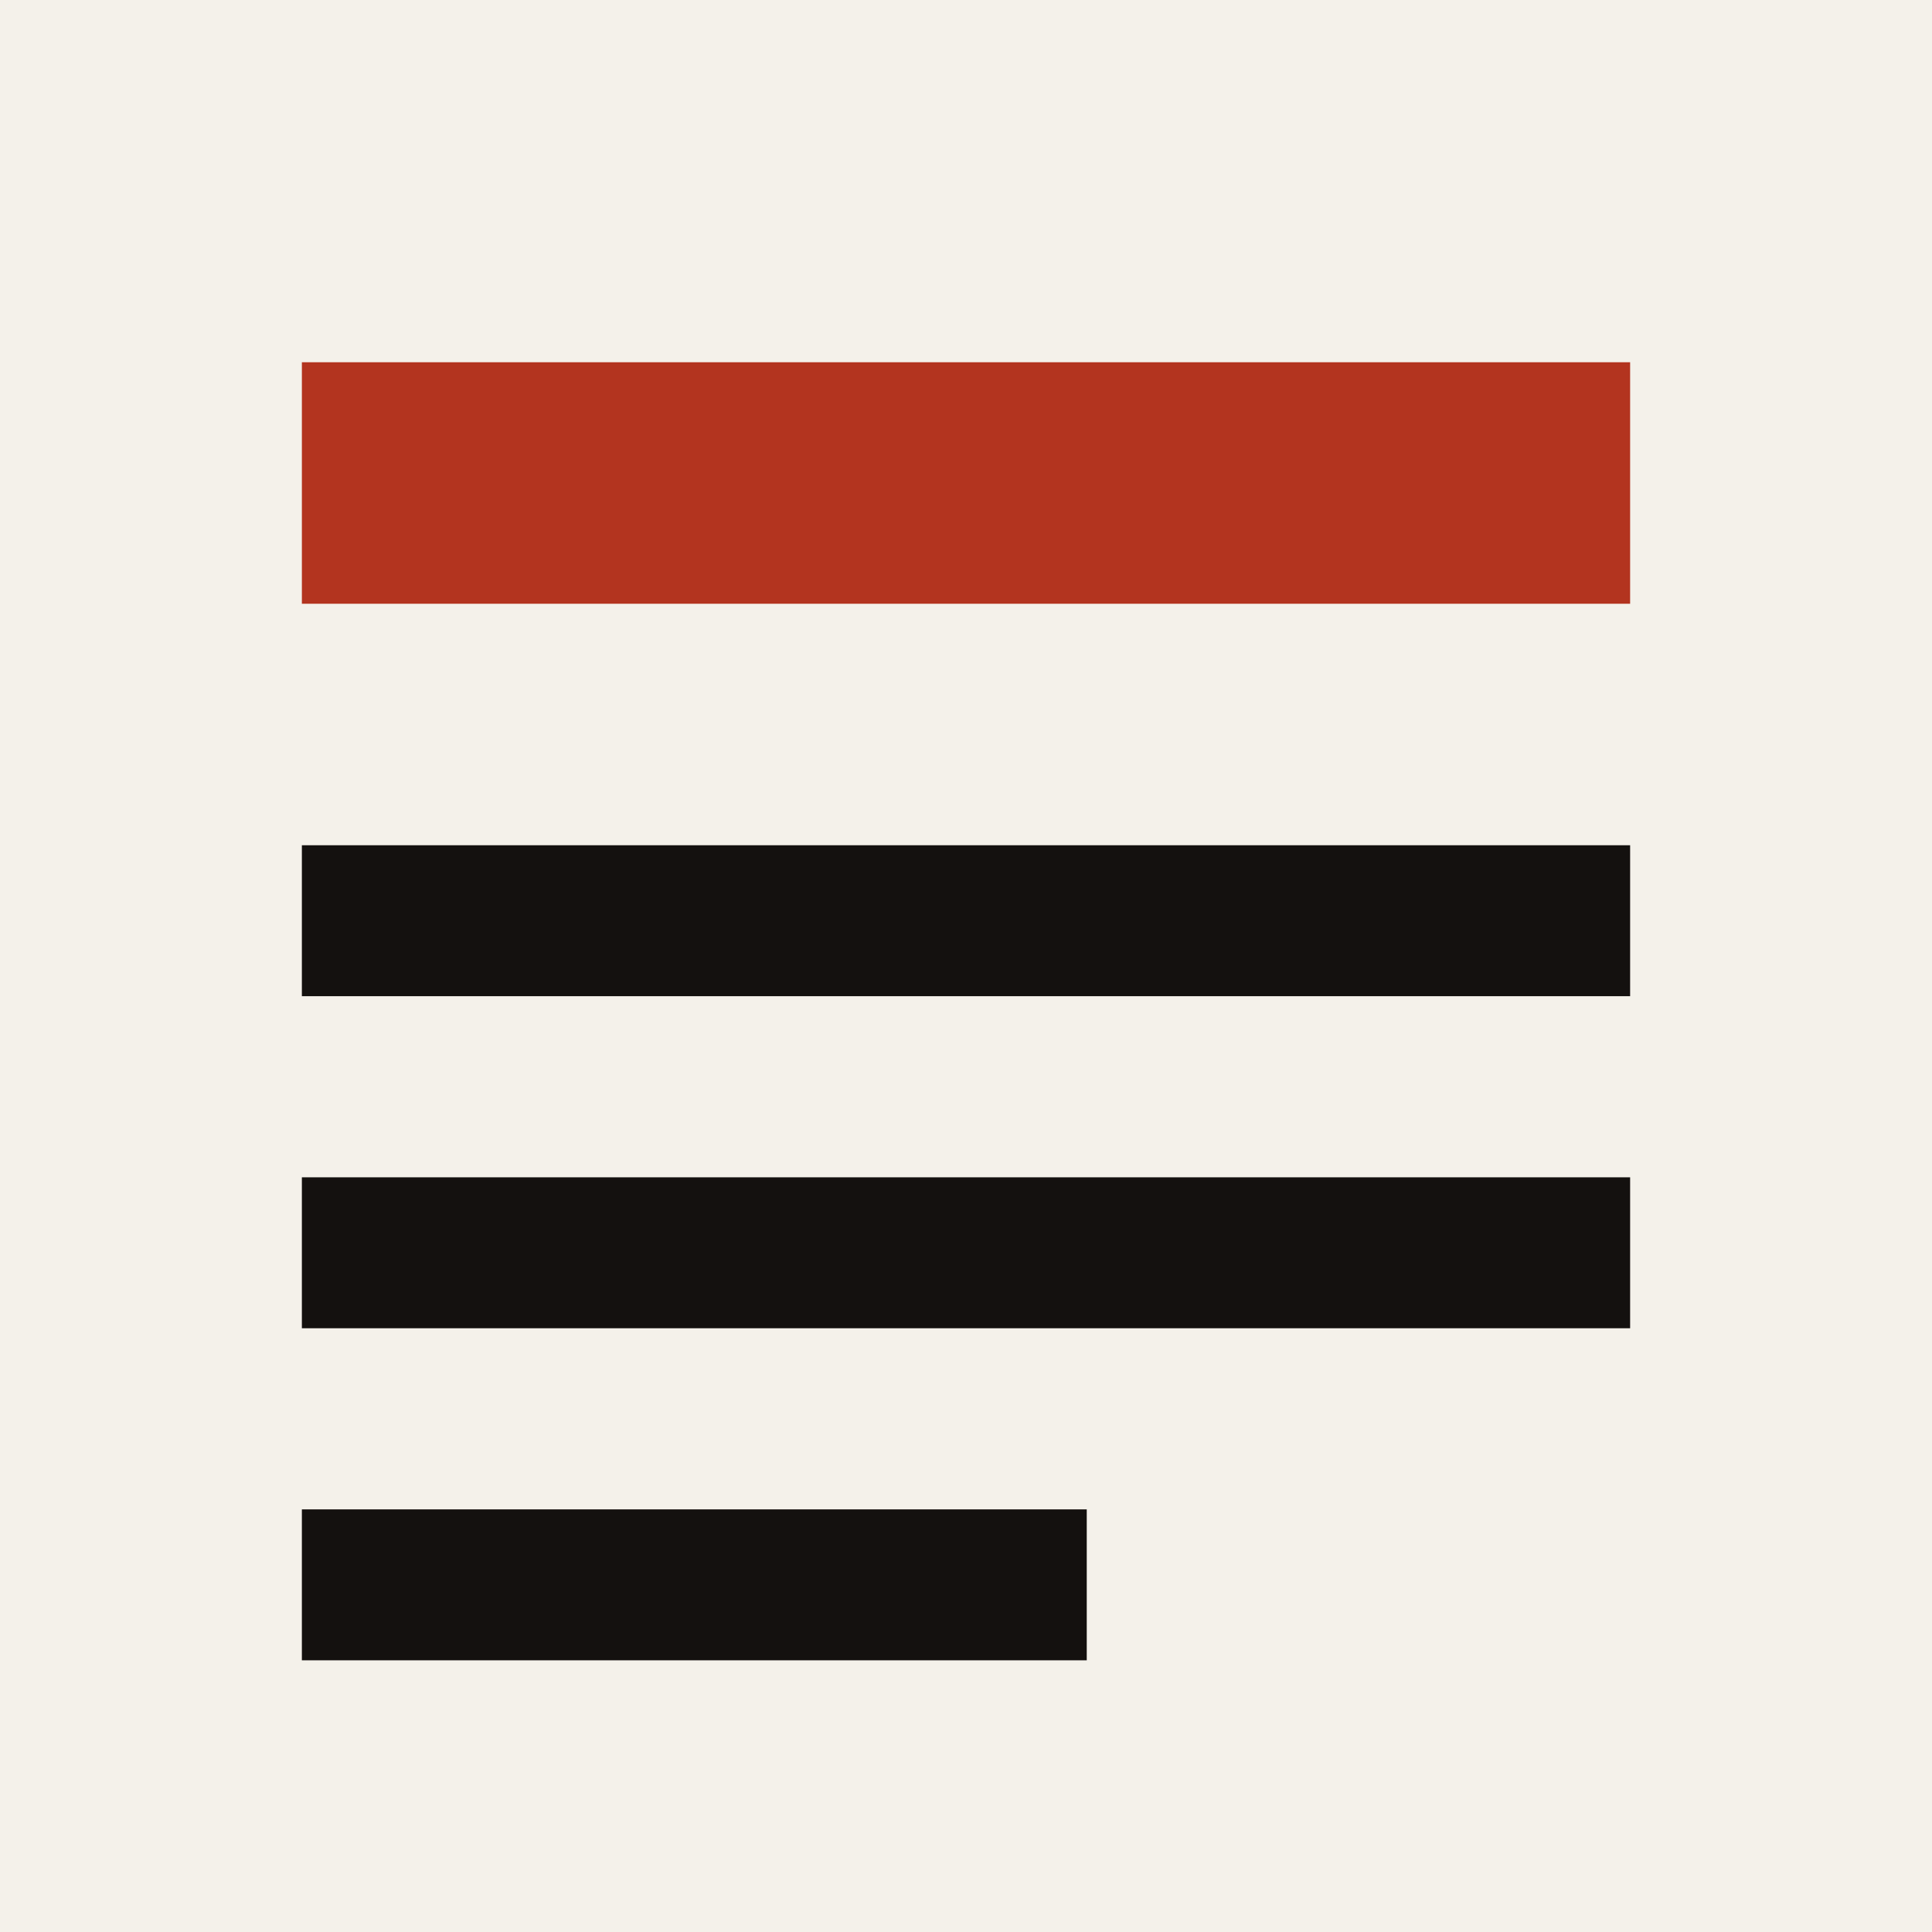
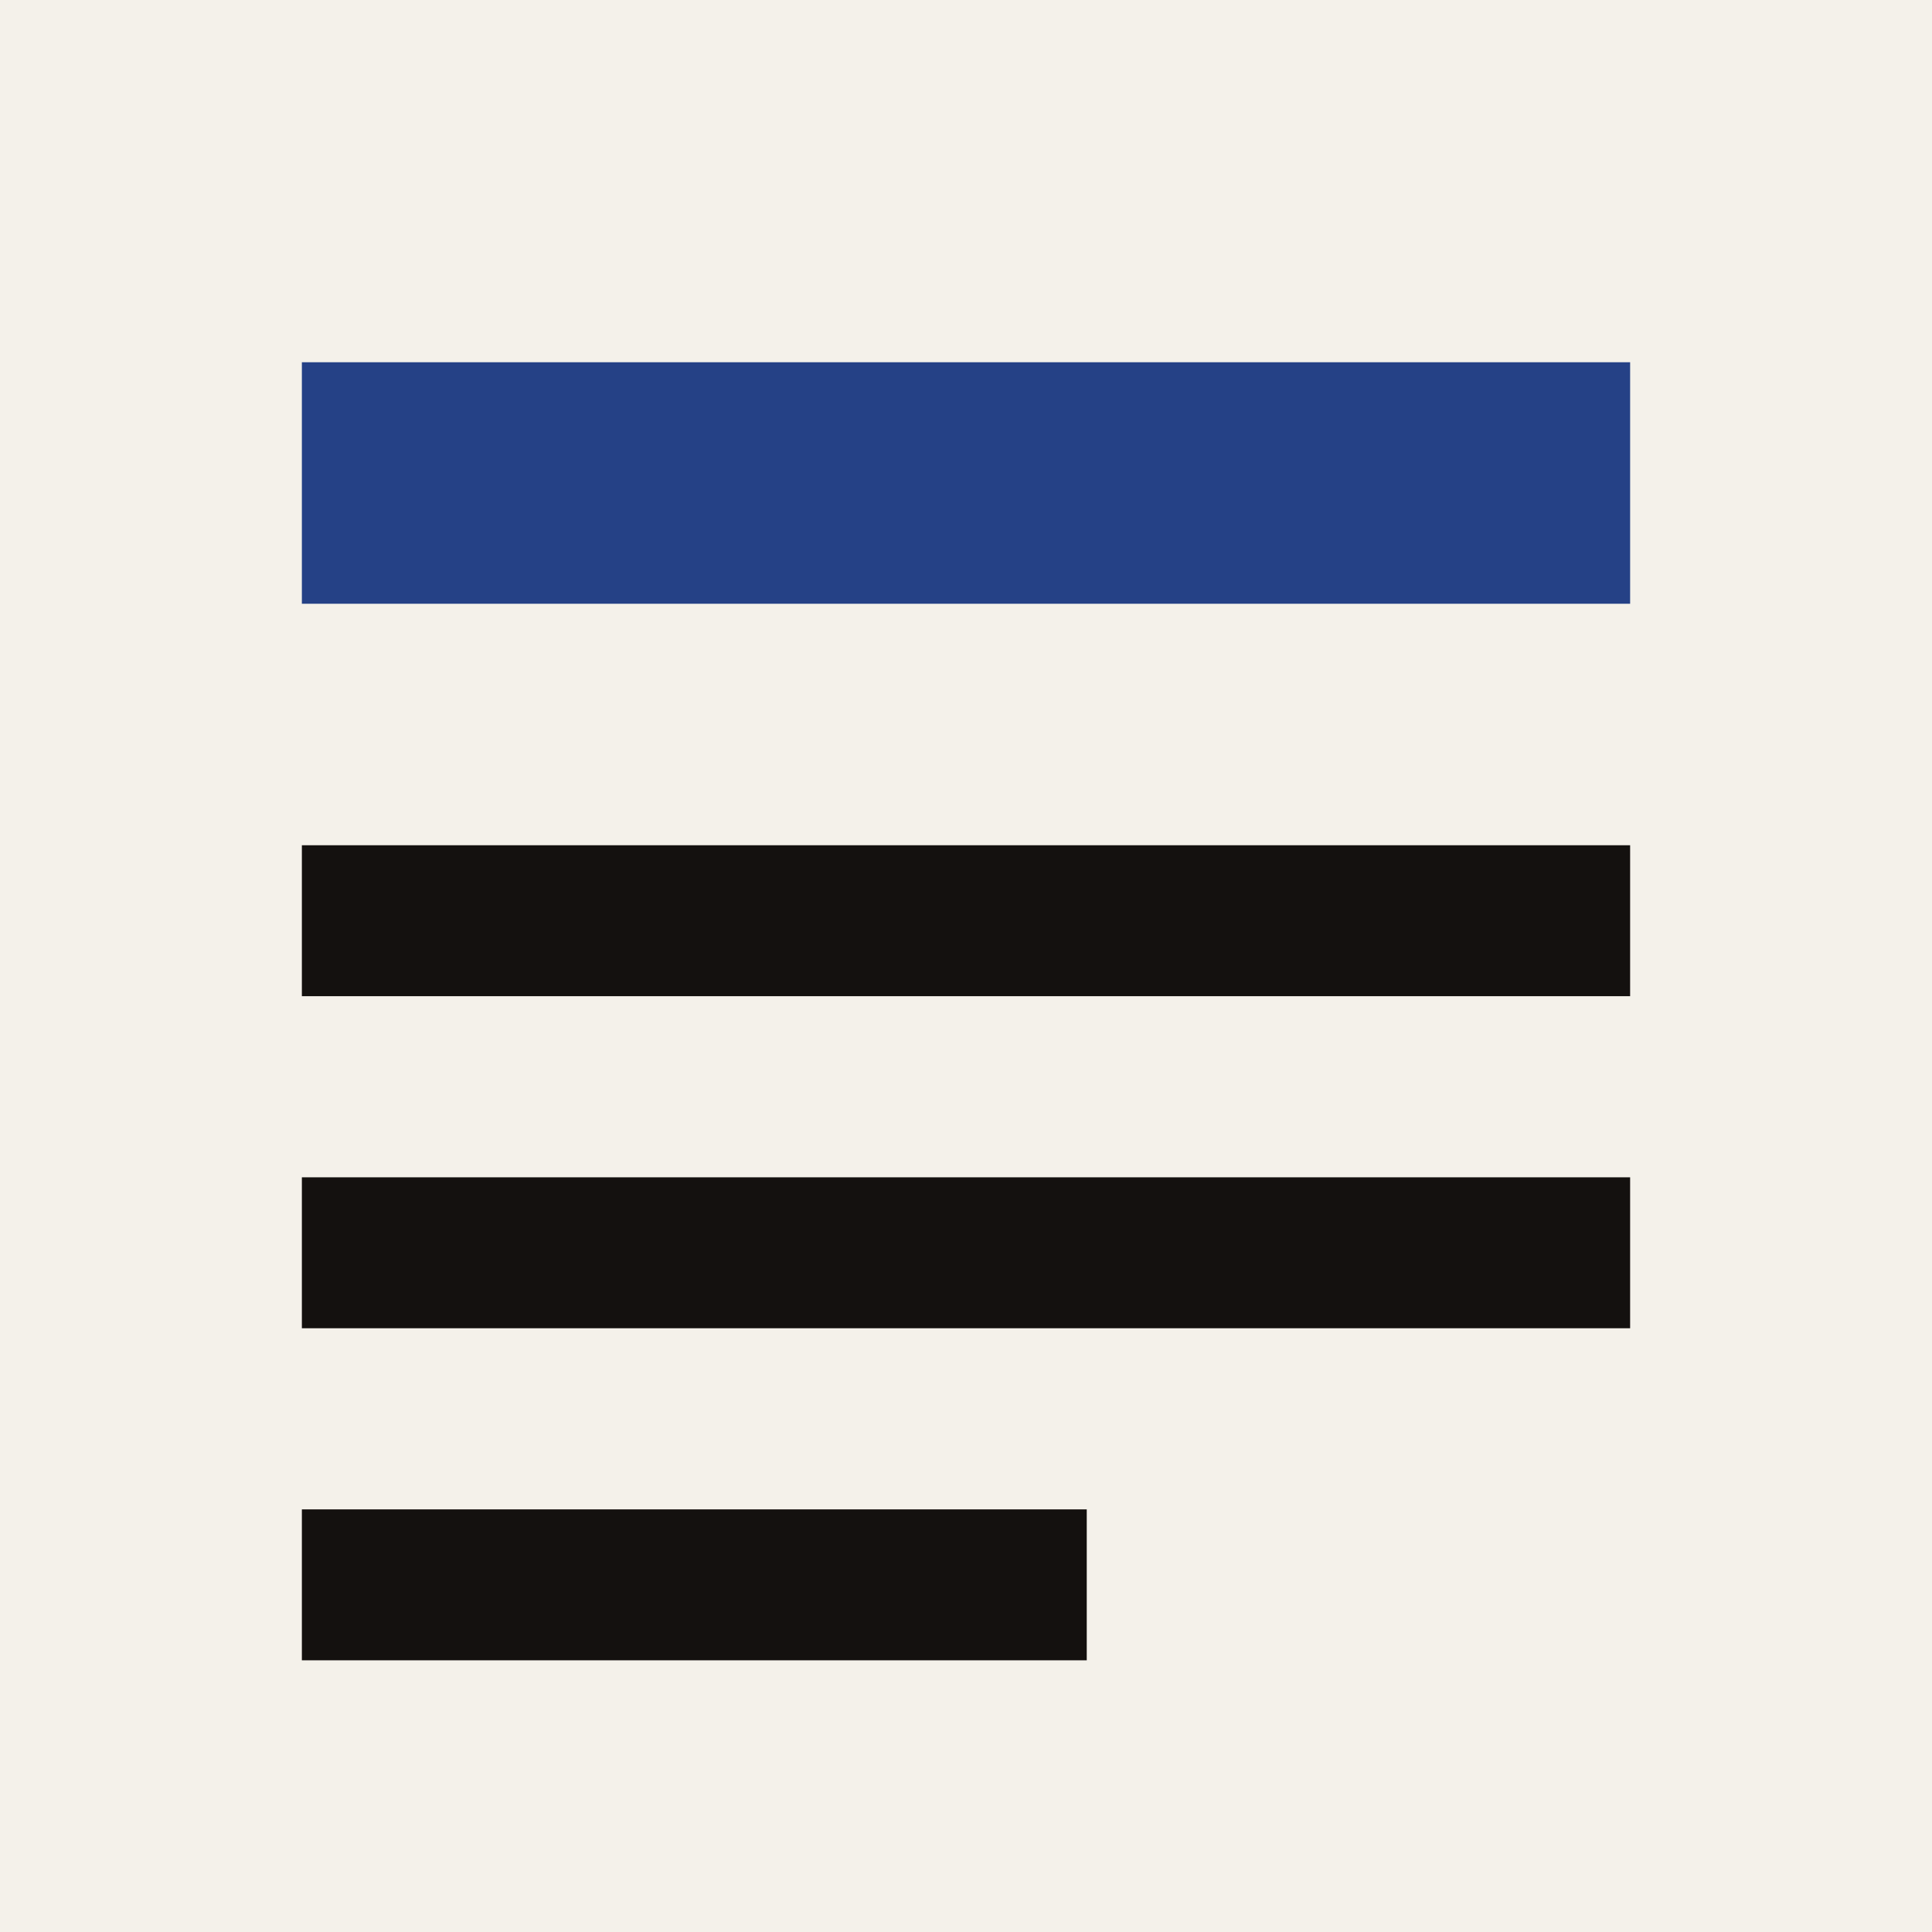
<svg xmlns="http://www.w3.org/2000/svg" viewBox="0 0 32 32">
  <rect width="32" height="32" fill="#f4f1ea" />
-   <rect x="5" y="6" width="22" height="4" fill="#b3341f" />
+   <rect x="5" y="6" width="22" height="4" fill="#254186" />
  <rect x="5" y="14" width="22" height="2.5" fill="#14110f" />
  <rect x="5" y="19.5" width="22" height="2.5" fill="#14110f" />
  <rect x="5" y="25" width="13" height="2.5" fill="#14110f" />
</svg>
